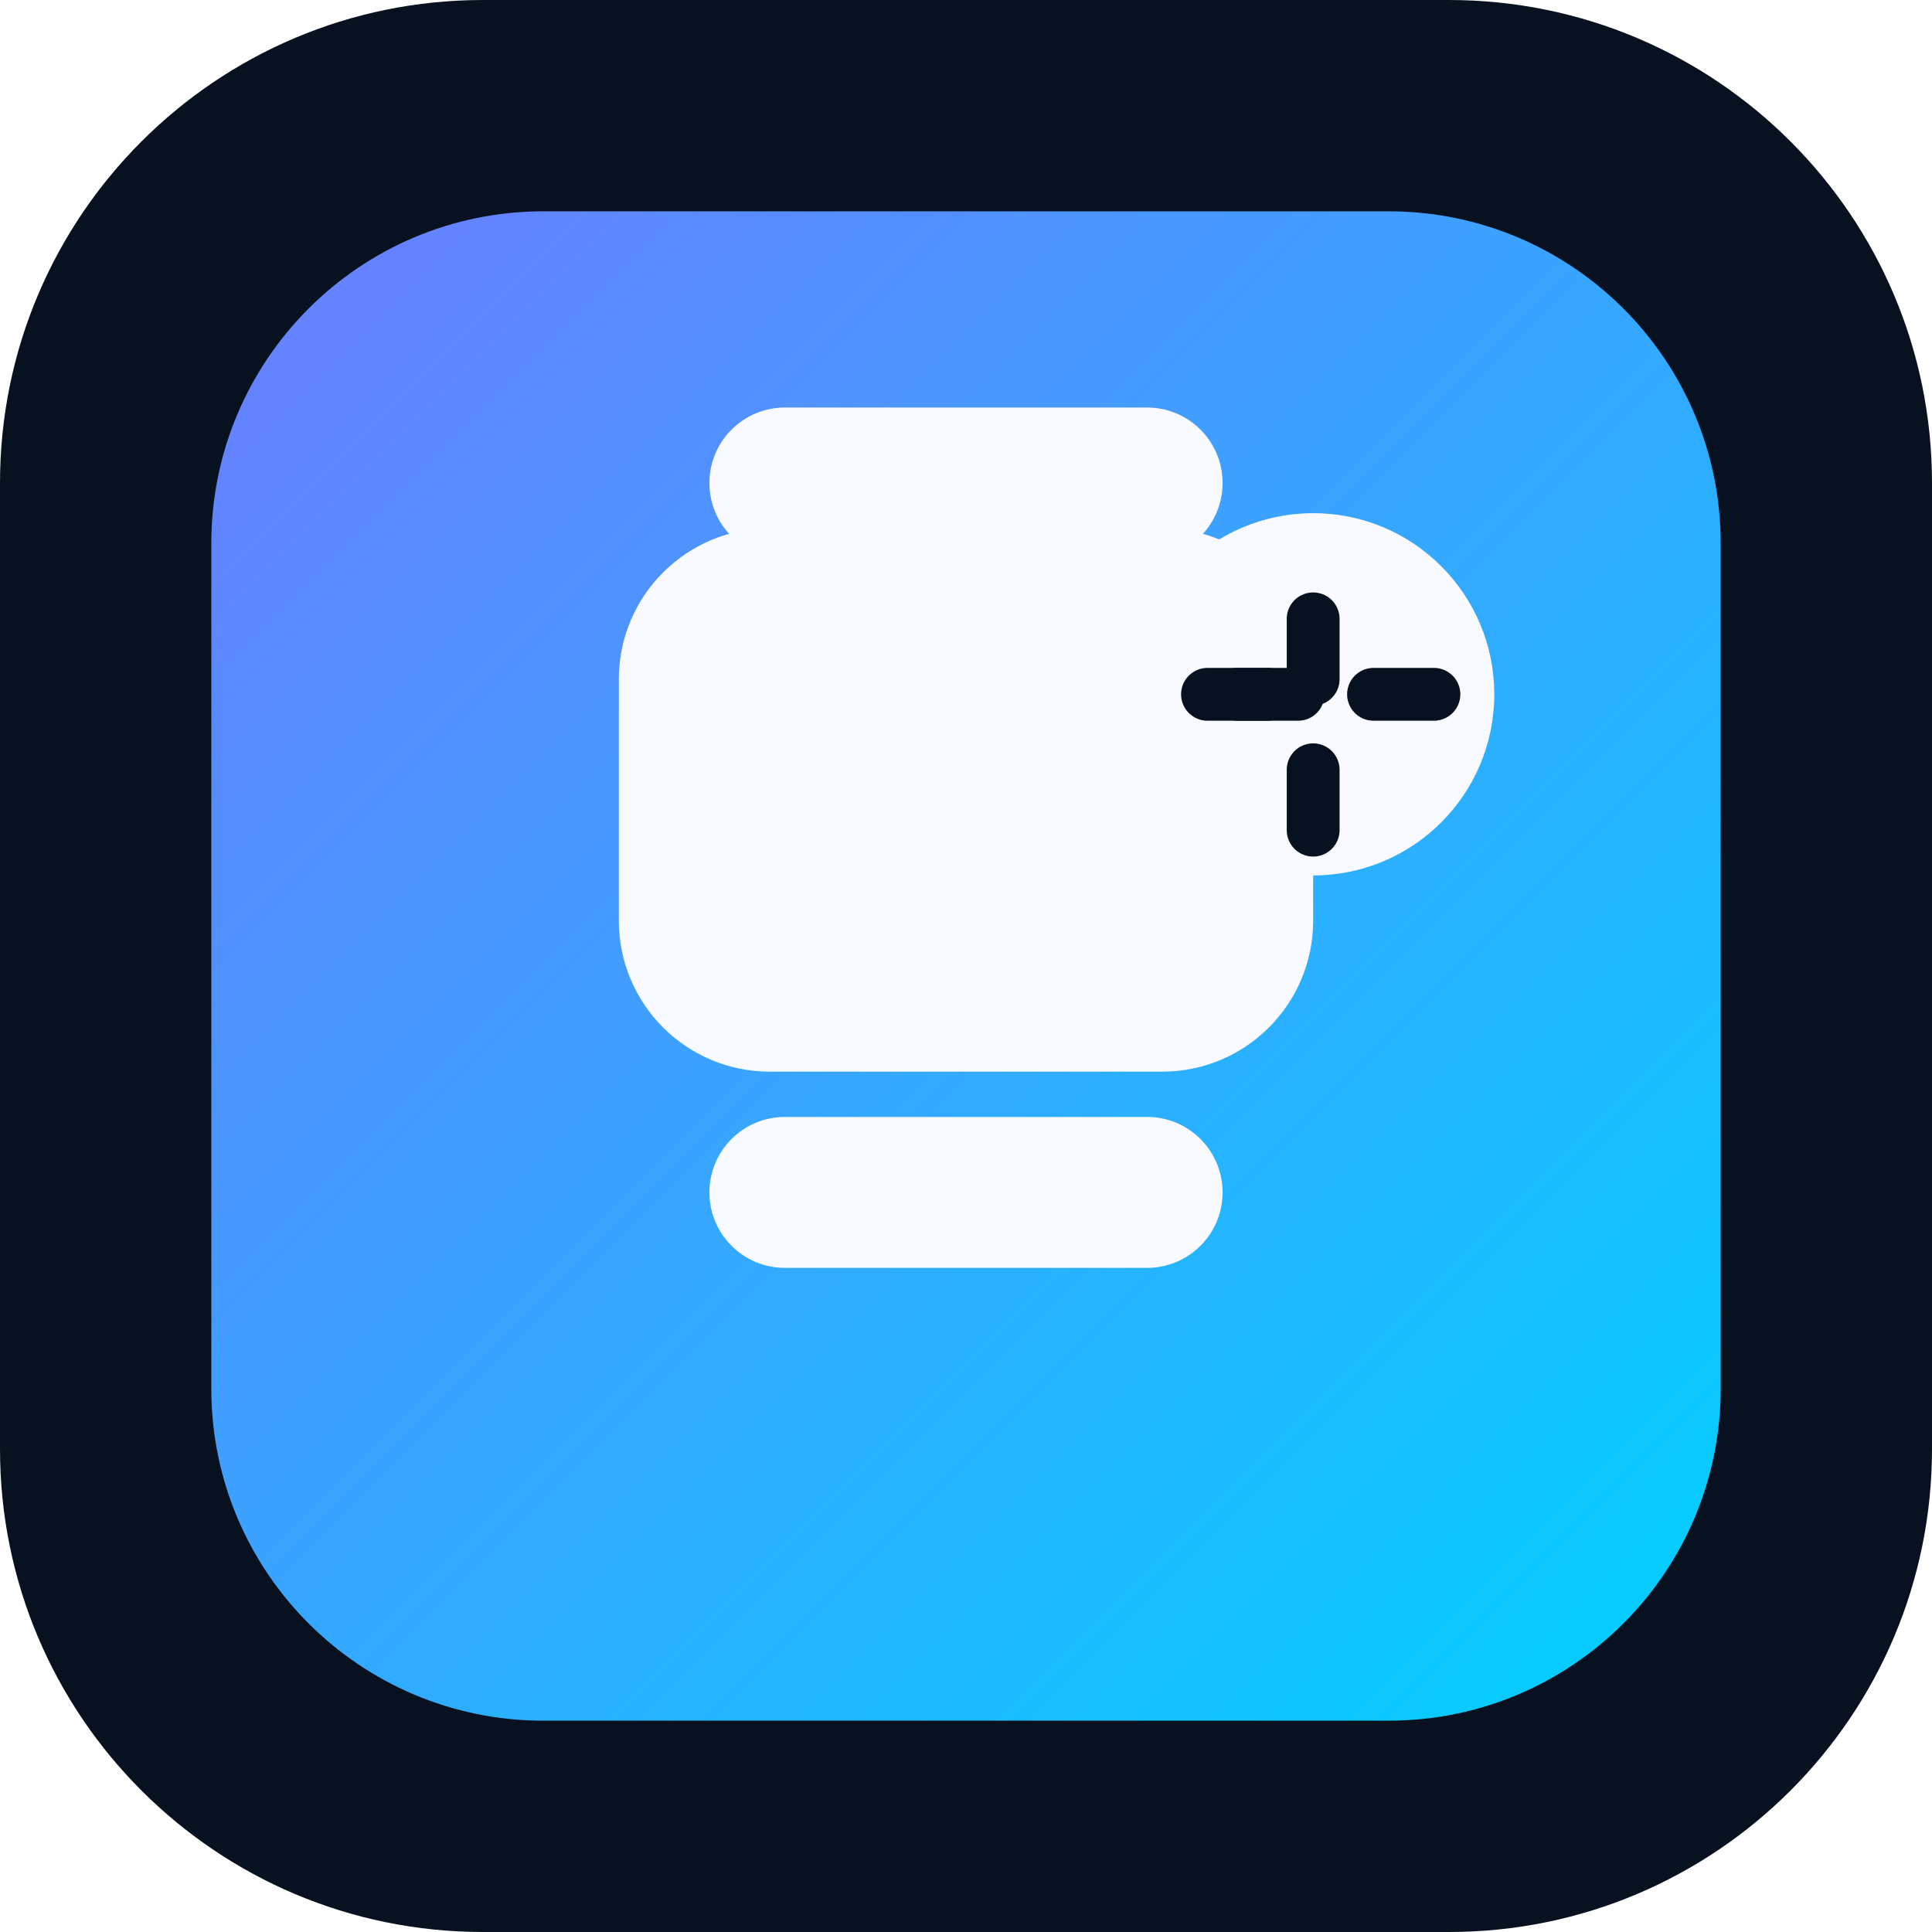
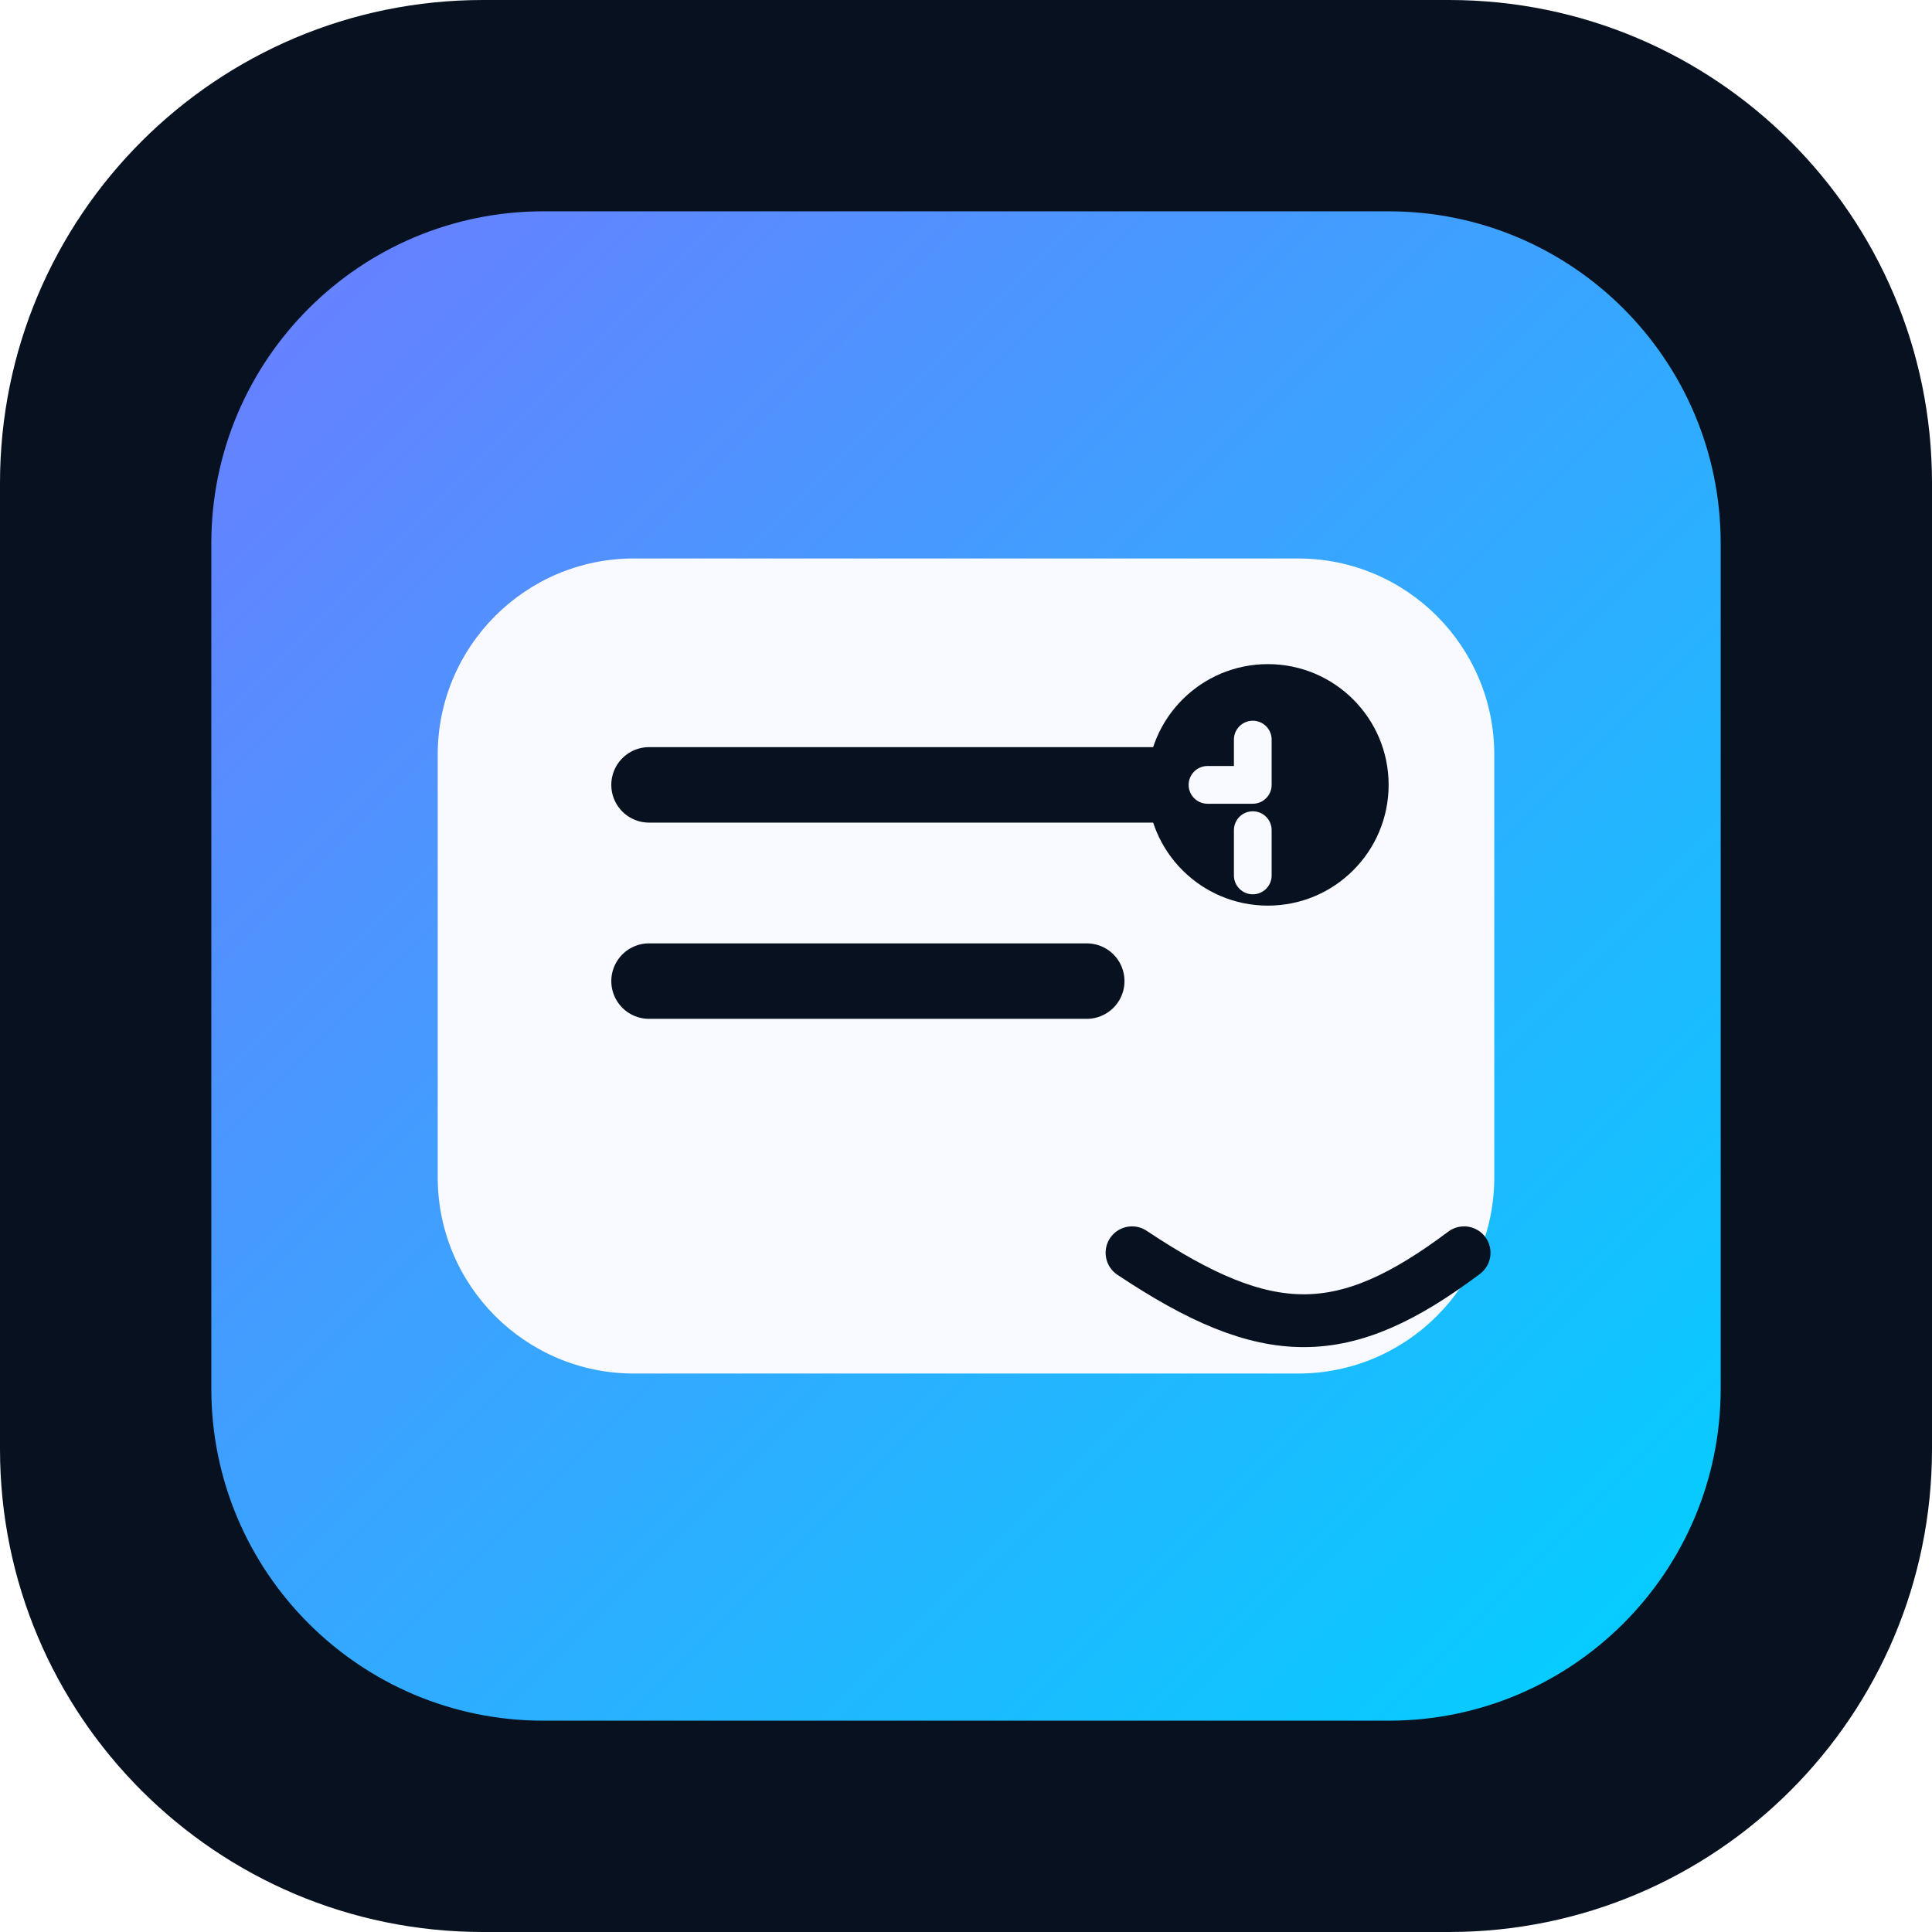
<svg xmlns="http://www.w3.org/2000/svg" width="256" height="256" viewBox="0 0 256 256" fill="none">
  <rect width="256" height="256" rx="64" fill="#07111F" />
  <rect x="28" y="28" width="200" height="200" rx="44" fill="url(#paint0_linear)" />
-   <rect x="82" y="70" width="92" height="72" rx="20" fill="#F8FAFF" />
-   <rect x="94" y="54" width="68" height="20" rx="10" fill="#F8FAFF" />
-   <rect x="94" y="148" width="68" height="20" rx="10" fill="#F8FAFF" />
-   <circle cx="174" cy="92" r="24" fill="#F8FAFF" />
-   <path d="M164 92h8M174 82v8M174 102v8" stroke="#07111F" stroke-width="7" stroke-linecap="round" />
-   <path d="M160 92h8" stroke="#07111F" stroke-width="7" stroke-linecap="round" />
-   <path d="M182 92h8" stroke="#07111F" stroke-width="7" stroke-linecap="round" />
+   <rect x="58" y="74" width="140" height="108" rx="26" fill="#F8FAFF" />
+   <path d="M86 104h86" stroke="#07111F" stroke-width="10" stroke-linecap="round" />
+   <path d="M86 130h58" stroke="#07111F" stroke-width="10" stroke-linecap="round" />
+   <circle cx="168" cy="104" r="16" fill="#07111F" />
+   <path d="M160 104h6M166 98v6M166 110v6" stroke="#F8FAFF" stroke-width="5" stroke-linecap="round" />
+   <path d="M150 166c18 12 28 12 44 0" stroke="#07111F" stroke-width="7" stroke-linecap="round" />
  <defs>
    <linearGradient id="paint0_linear" x1="28" y1="28" x2="228" y2="228" gradientUnits="userSpaceOnUse">
      <stop stop-color="#6C7CFF" />
      <stop offset="1" stop-color="#00D1FF" />
    </linearGradient>
  </defs>
</svg>
